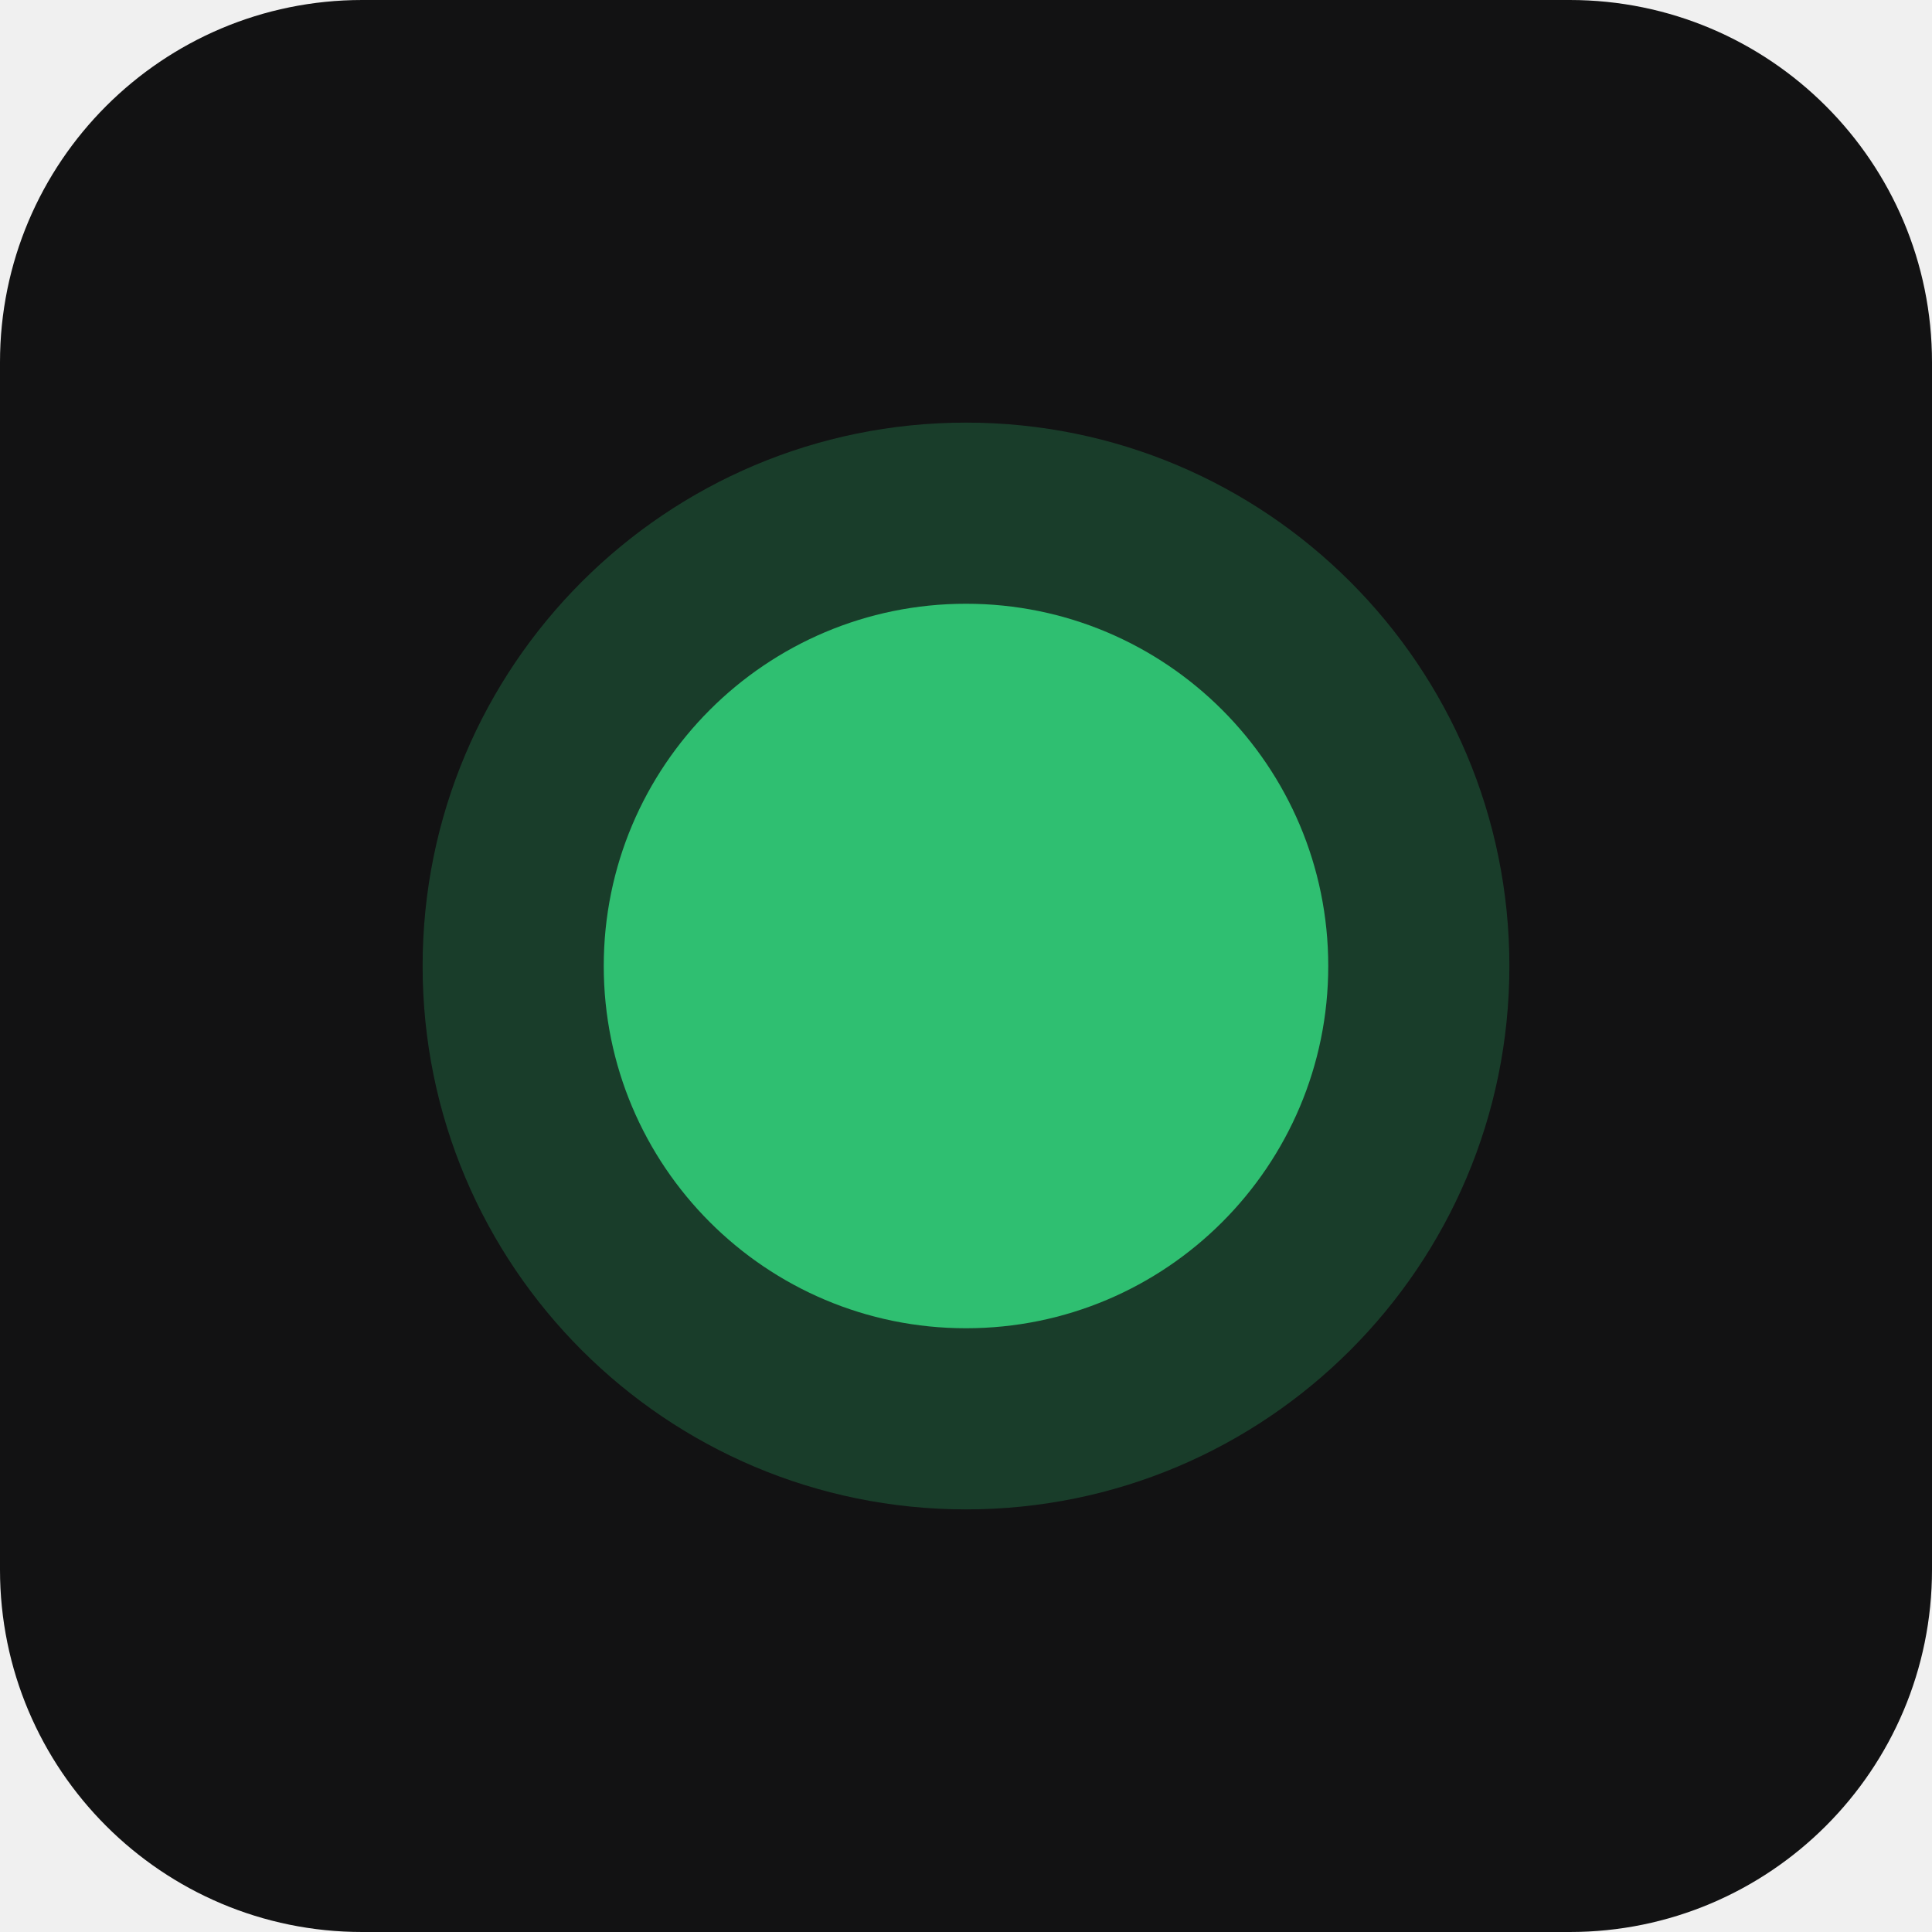
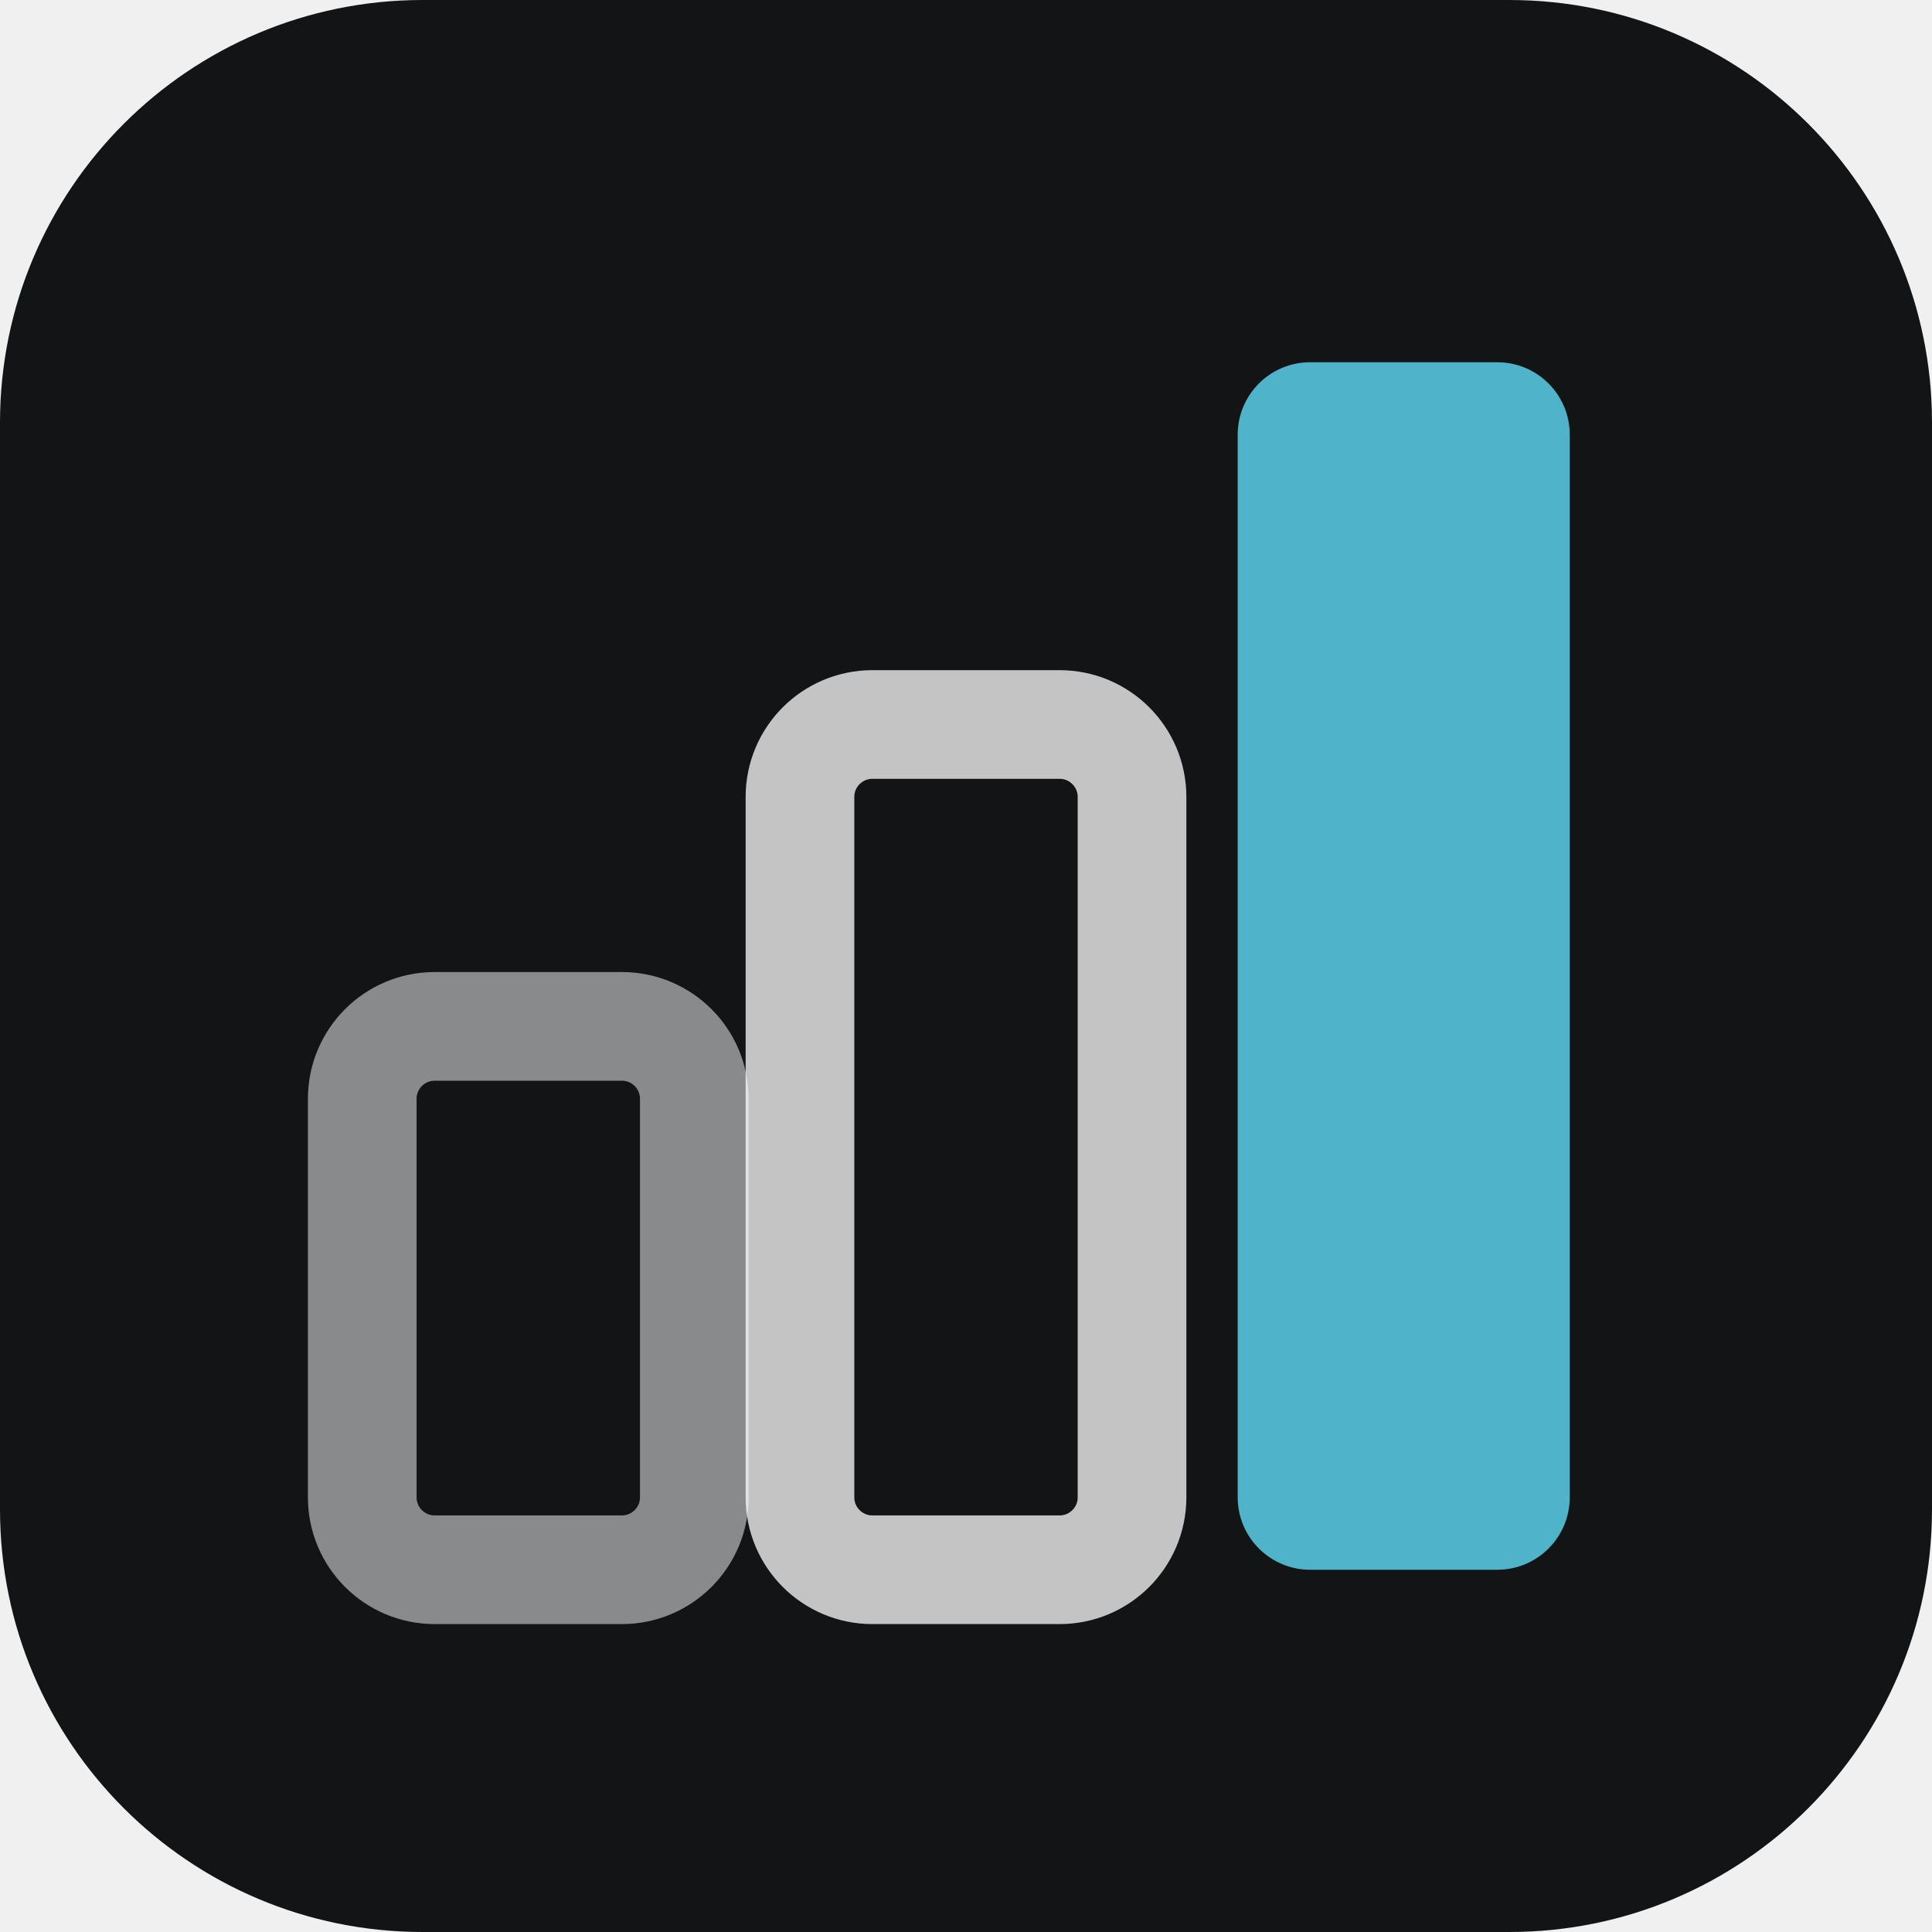
<svg xmlns="http://www.w3.org/2000/svg" viewBox="0 0 32 32">
-   <rect width="32" height="32" rx="6" fill="#121213" />
-   <circle cx="16" cy="16" r="9" fill="#2fbf71" opacity=".25" />
-   <circle cx="16" cy="16" r="6" fill="#2fbf71" />
+   <rect width="32" height="32" rx="7" fill="#131416" />
+   <rect x="6" y="17" width="5.5" height="9" rx="1.2" fill="none" stroke="#fff" stroke-width="1.8" opacity=".5" />
+   <rect x="13.25" y="12" width="5.5" height="14" rx="1.2" fill="none" stroke="#fff" stroke-width="1.8" opacity=".75" />
+   <rect x="20.5" y="6" width="5.5" height="20" rx="1.2" fill="#4fb3c9" />
</svg>
